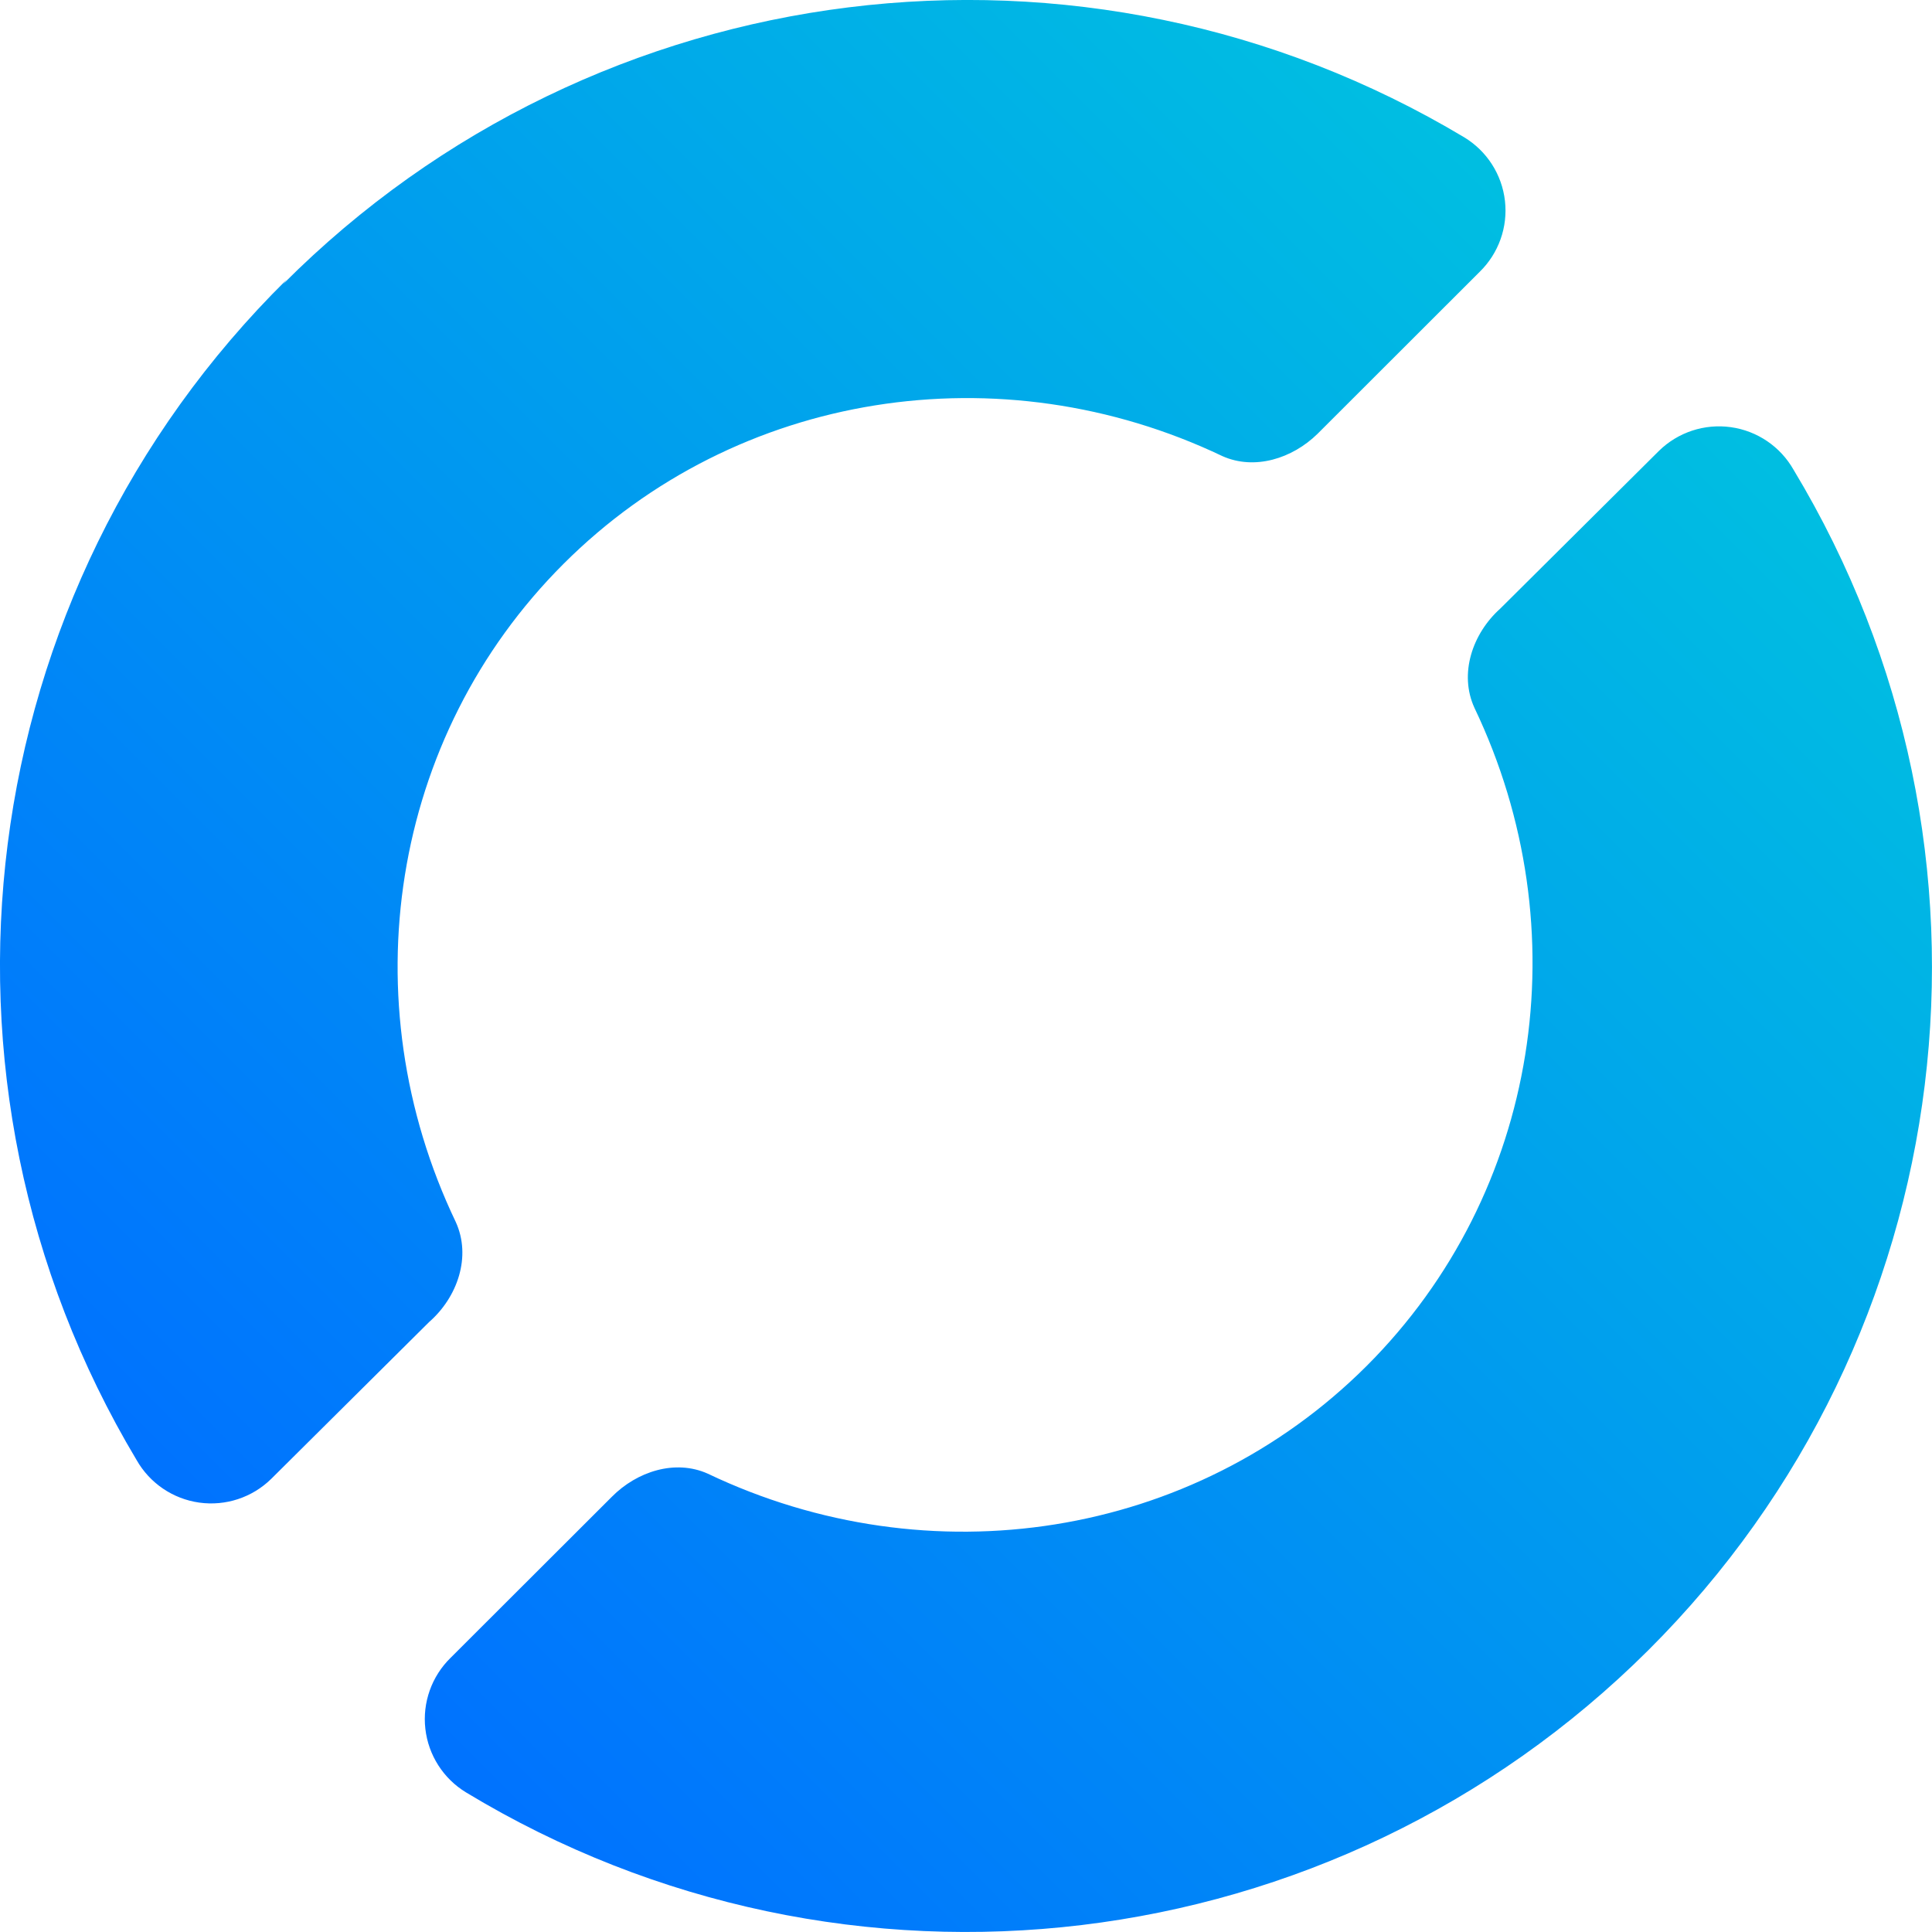
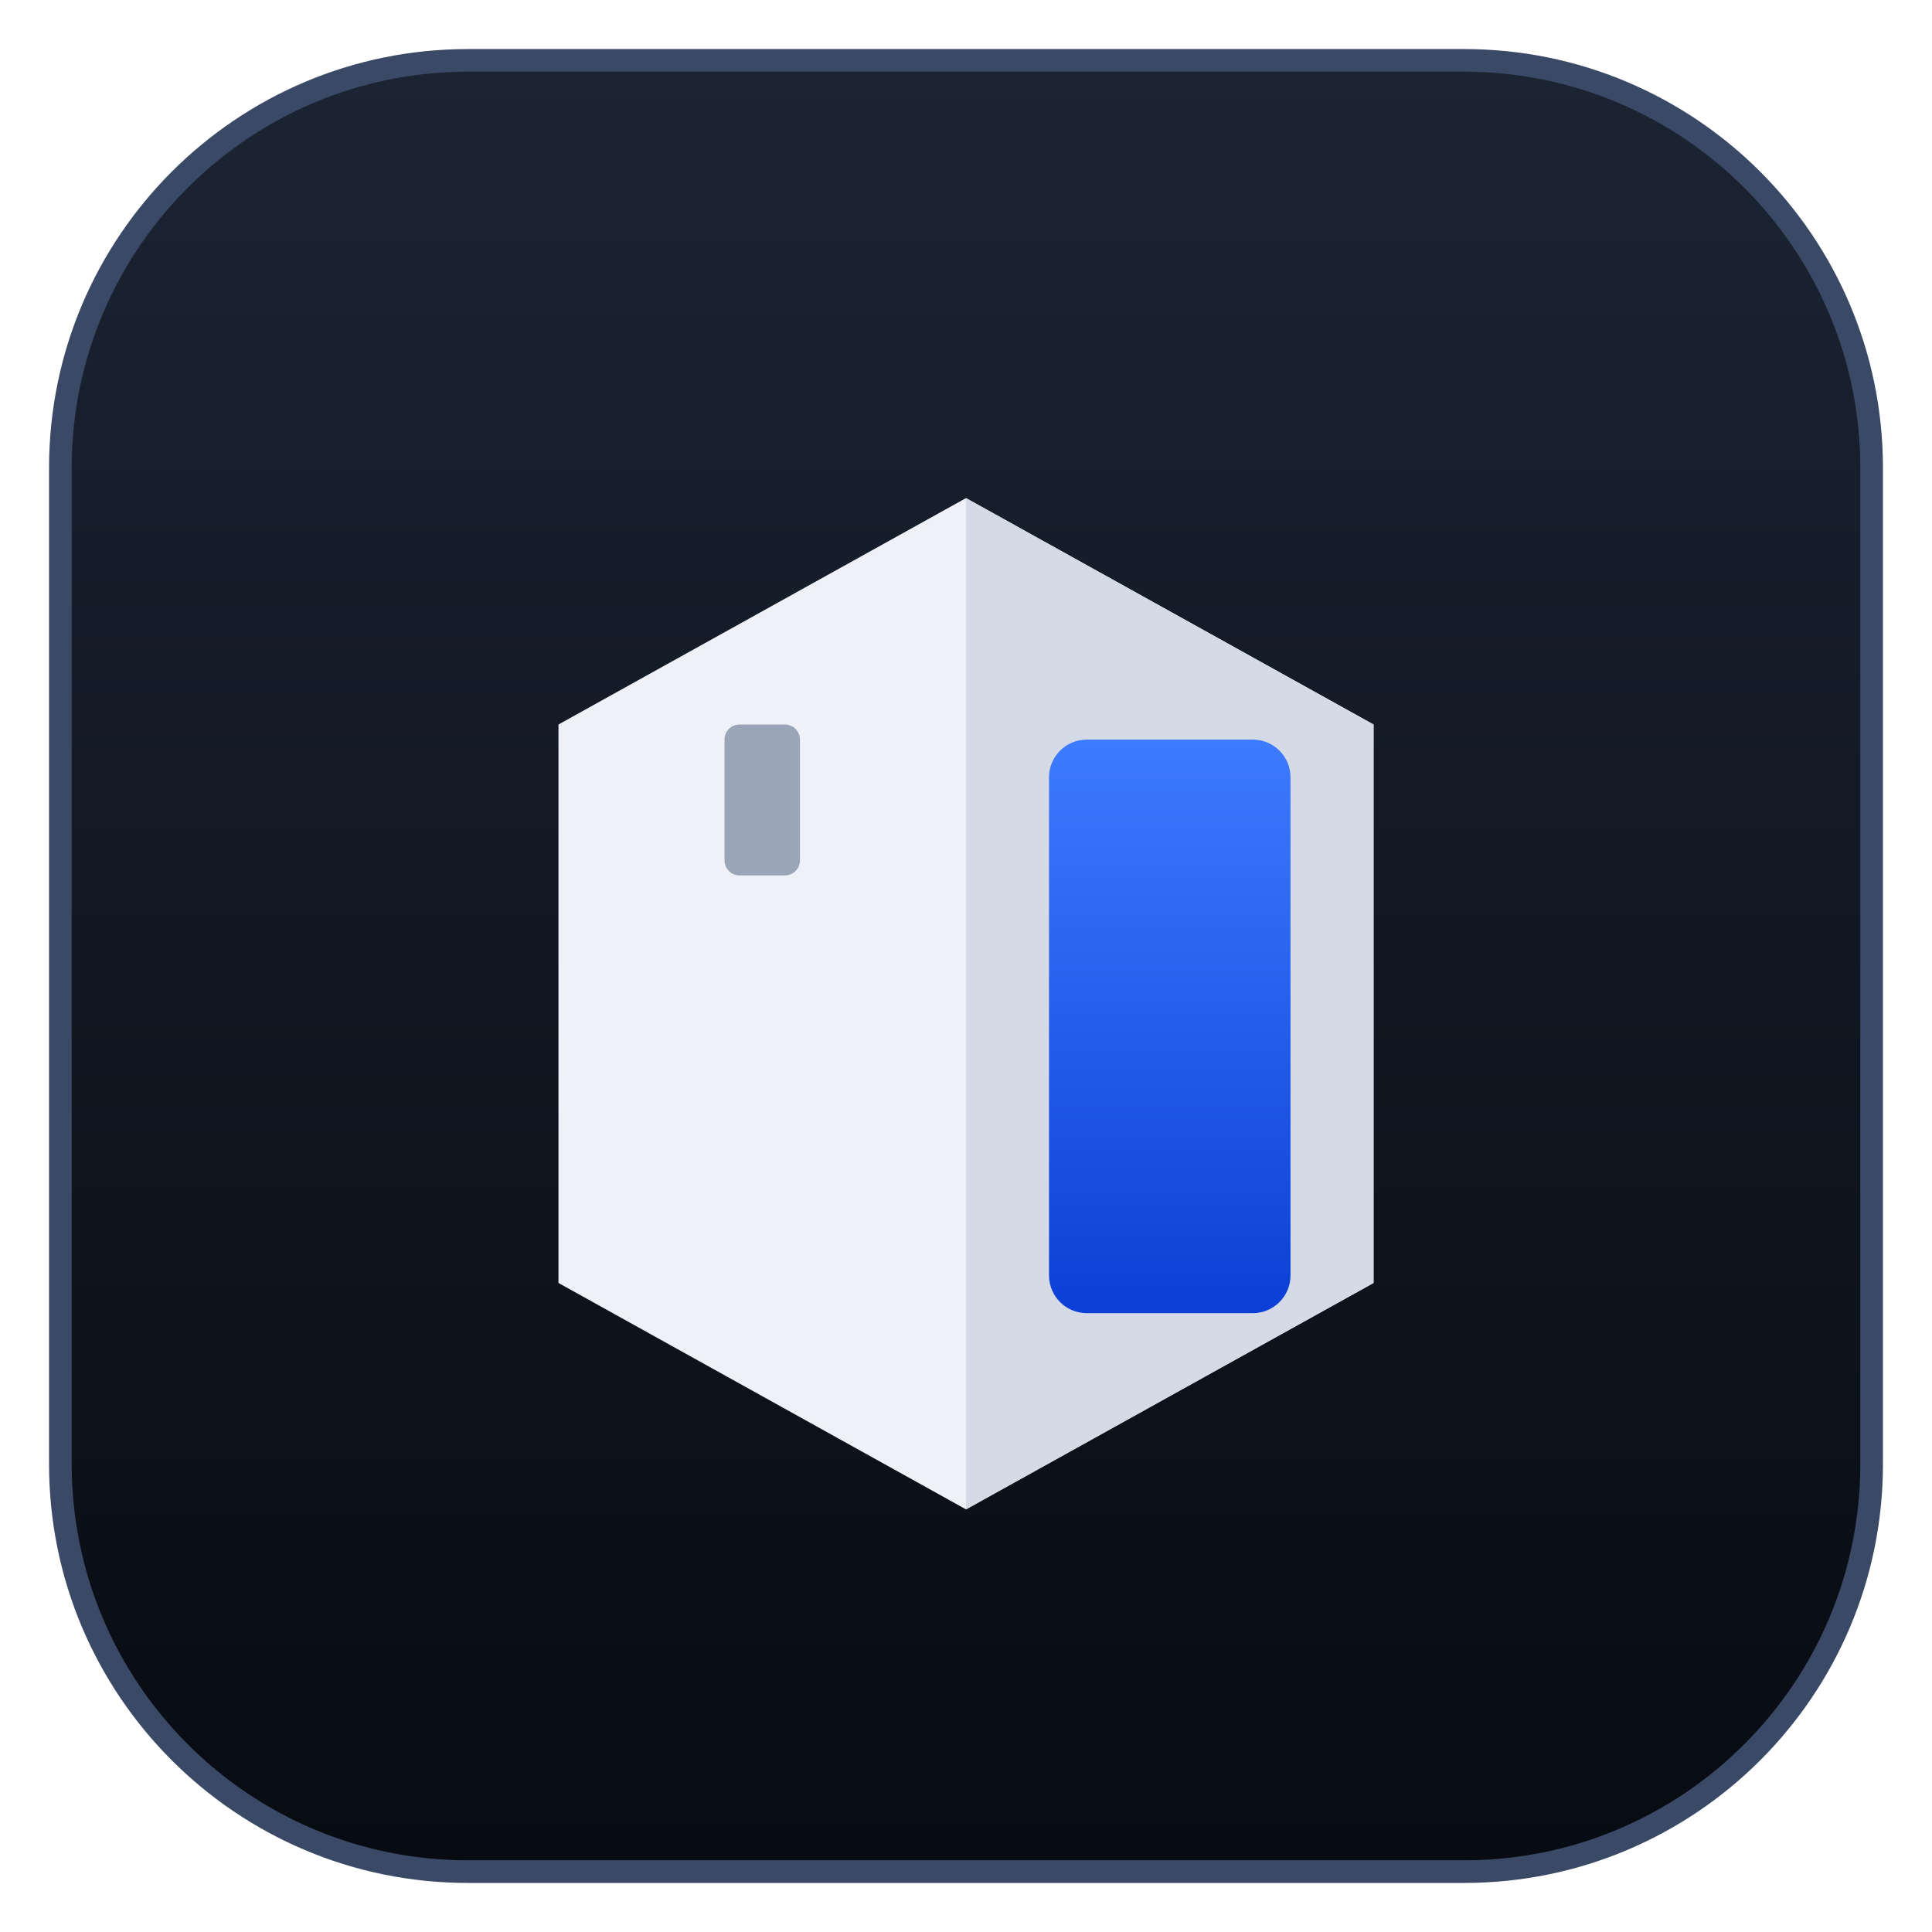
- <svg xmlns="http://www.w3.org/2000/svg" xmlns:xlink="http://www.w3.org/1999/xlink" xml:space="preserve" viewBox="66.993 897.484 26 26">
-   <linearGradient id="a" x1=".148" x2=".845" y1=".851" y2=".154" gradientTransform="matrix(26.301 0 0 26.331 90.674 911.757)" gradientUnits="userSpaceOnUse">
-     <stop offset="0" stop-color="#0071ff" />
-     <stop offset="1" stop-color="#00bfe1" />
-   </linearGradient>
+ <svg xmlns="http://www.w3.org/2000/svg" viewBox="0 0 256 256" width="256" height="256">
  <defs>
-     <linearGradient xlink:href="#a" id="b" x1=".148" x2=".845" y1=".851" y2=".154" gradientTransform="matrix(26.00048 0 0 25.99935 66.993 897.485)" gradientUnits="userSpaceOnUse" />
+     <linearGradient id="bg" x1="0" y1="0" x2="0" y2="1">
+       <stop offset="0" stop-color="#1b2433" />
+       <stop offset="1" stop-color="#070b12" />
+     </linearGradient>
+     <linearGradient id="door" x1="0" y1="0" x2="0" y2="1">
+       <stop offset="0" stop-color="#3d7bff" />
+       <stop offset="1" stop-color="#0b3fd6" />
+     </linearGradient>
  </defs>
-   <path fill="url(#b)" d="m89.318 903.552-2.135 2.122c-.376.337-.558.879-.347 1.337 1.422 2.976.882 6.524-1.452 8.856-2.335 2.331-5.887 2.87-8.866 1.449-.439-.197-.954-.03-1.292.312l-2.17 2.167a1.154 1.154 0 0 0 .208 1.81 13.005 13.005 0 0 0 15.91-1.912 12.97 12.97 0 0 0 1.956-15.887 1.154 1.154 0 0 0-1.812-.254zm-18.467-2.305a12.969 12.969 0 0 0-2.02 15.885 1.154 1.154 0 0 0 1.812.254l2.124-2.11c.385-.336.572-.884.359-1.348-1.423-2.976-.884-6.524 1.451-8.856 2.334-2.332 5.887-2.871 8.866-1.45.434.194.942.033 1.281-.3l2.182-2.18a1.152 1.152 0 0 0-.208-1.81 13.009 13.009 0 0 0-15.893 1.973z" />
+   <rect x="8" y="8" width="240" height="240" rx="54" fill="url(#bg)" stroke="#3a4a66" stroke-width="3" />
+   <path d="M74 96 L128 66 L182 96 L182 170 L128 200 L74 170 Z" fill="#eef2f8" />
+   <path d="M128 66 L182 96 L182 170 L128 200 Z" fill="#d5dbe6" />
+   <rect x="139" y="98" width="32" height="76" rx="5" fill="url(#door)" />
+   <rect x="96" y="96" width="10" height="20" rx="2" fill="#9aa6b8" />
</svg>
